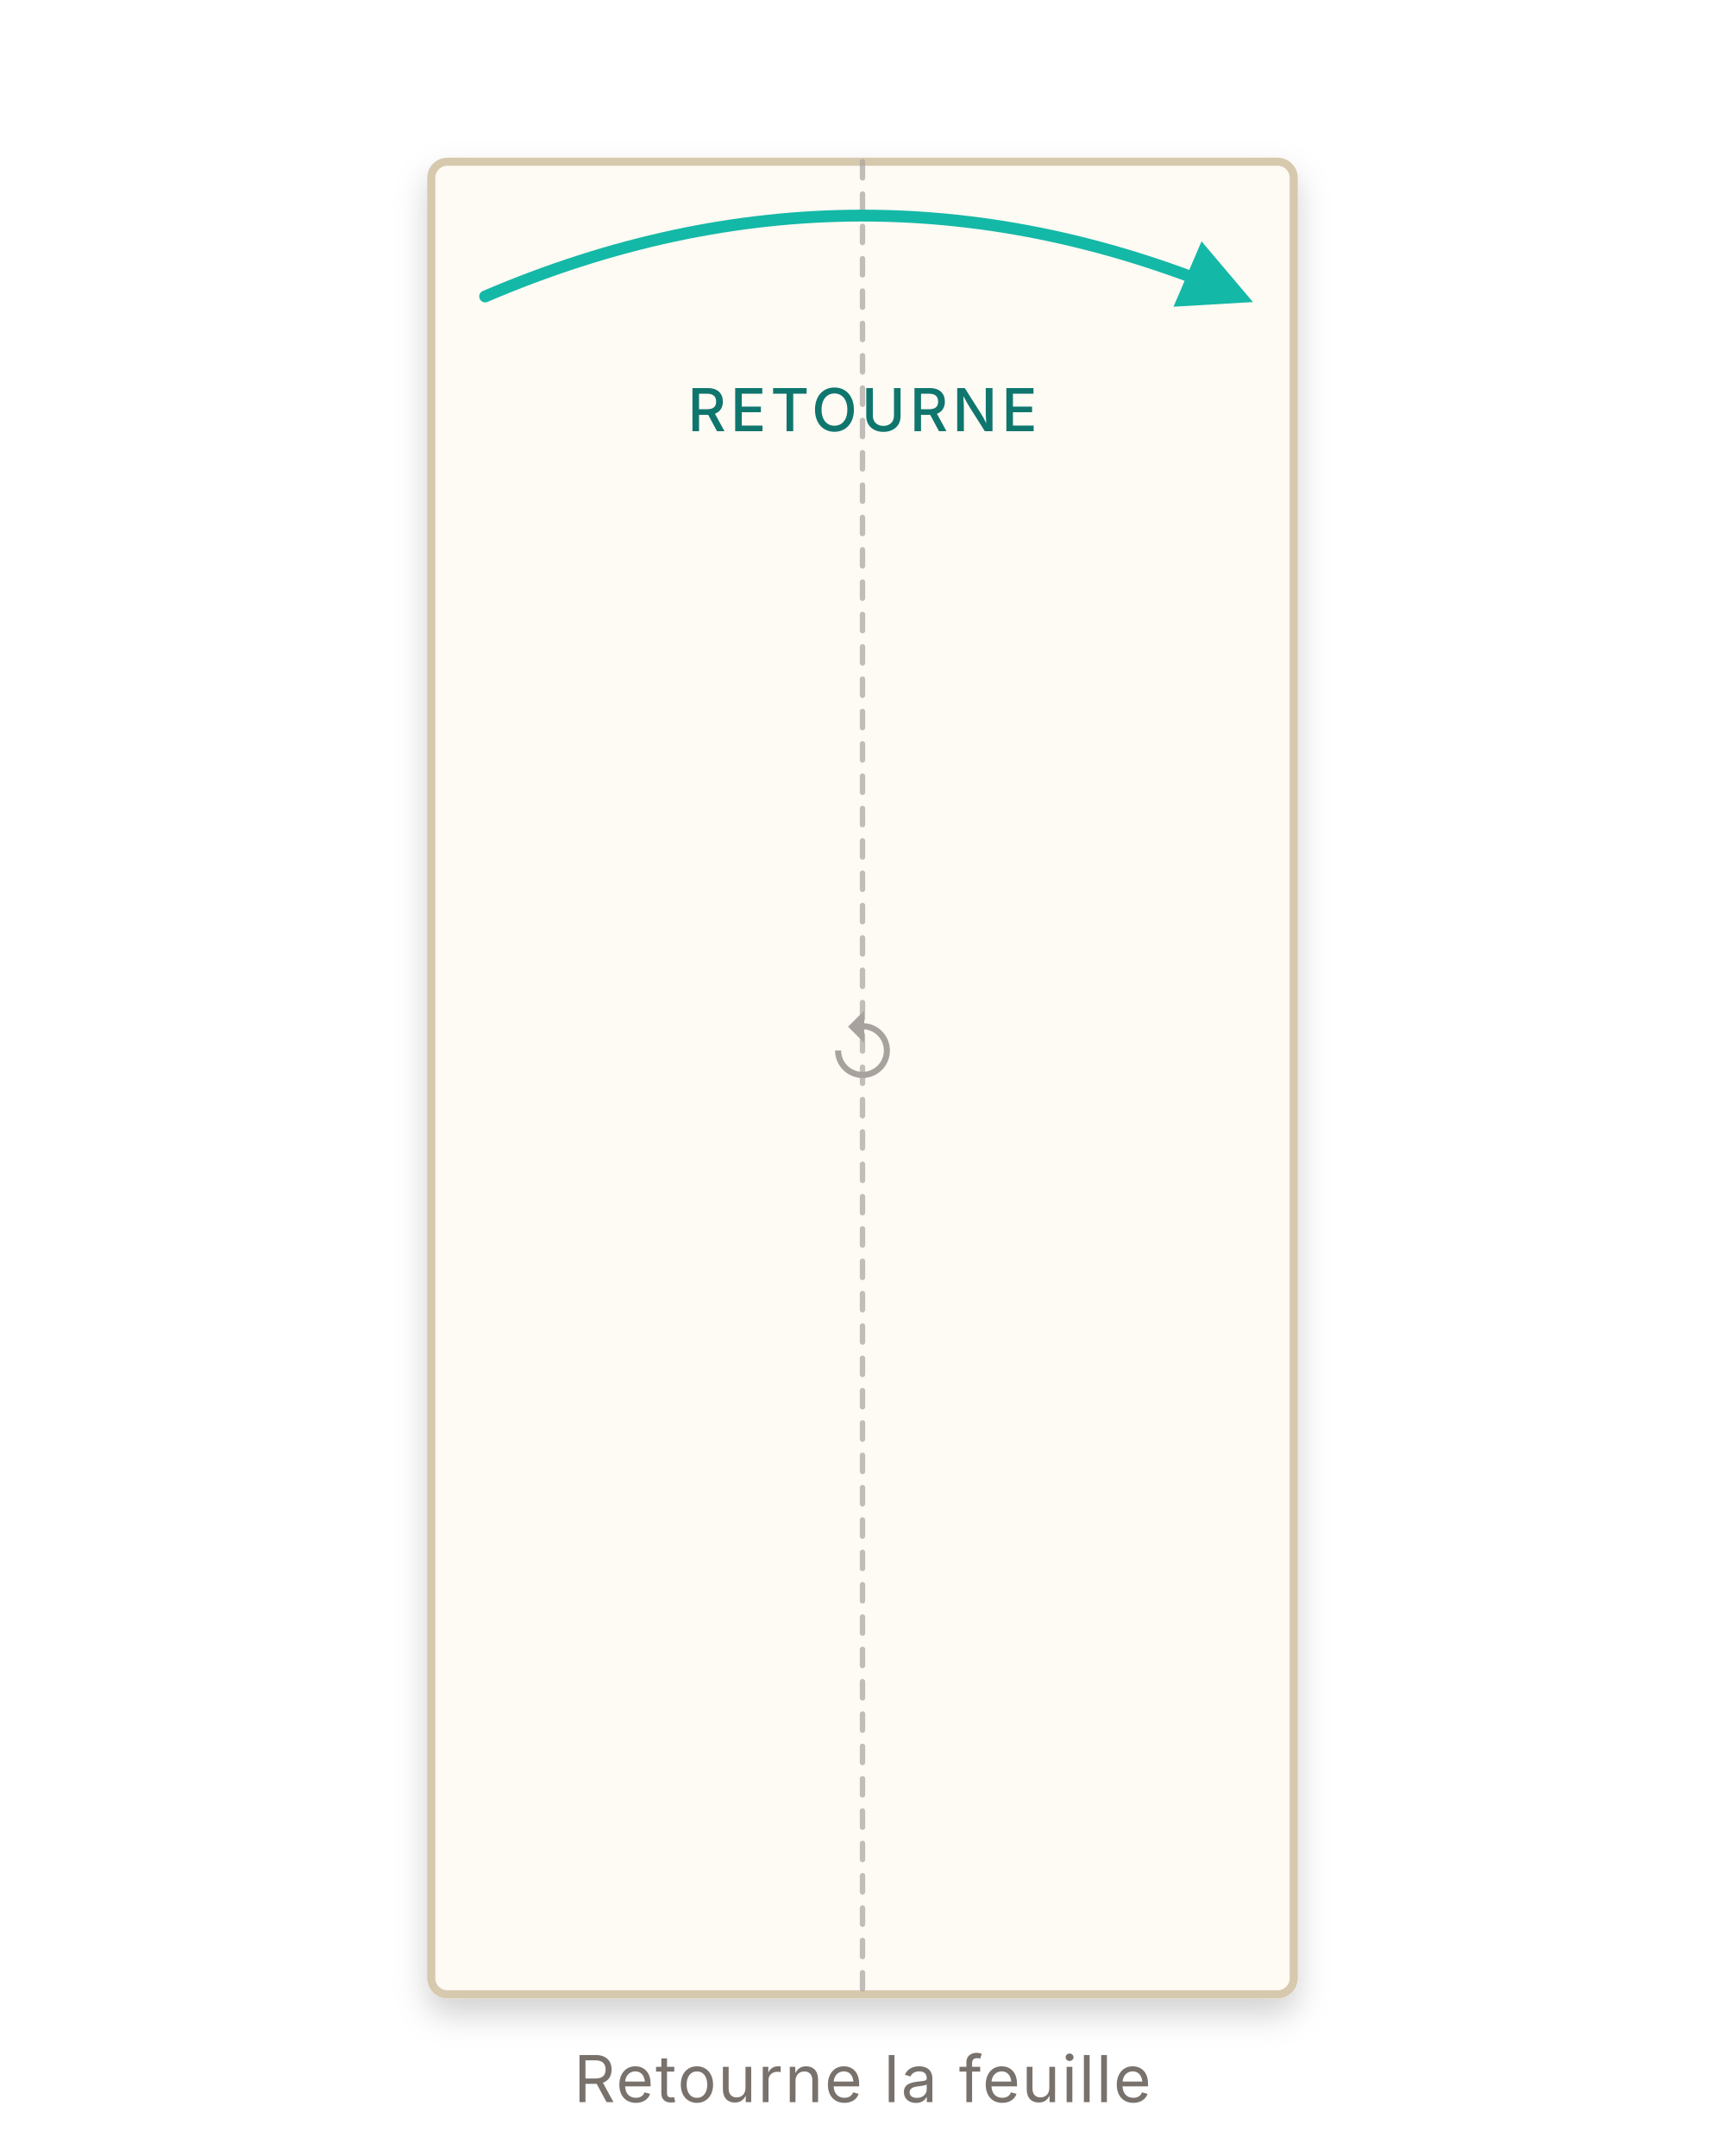
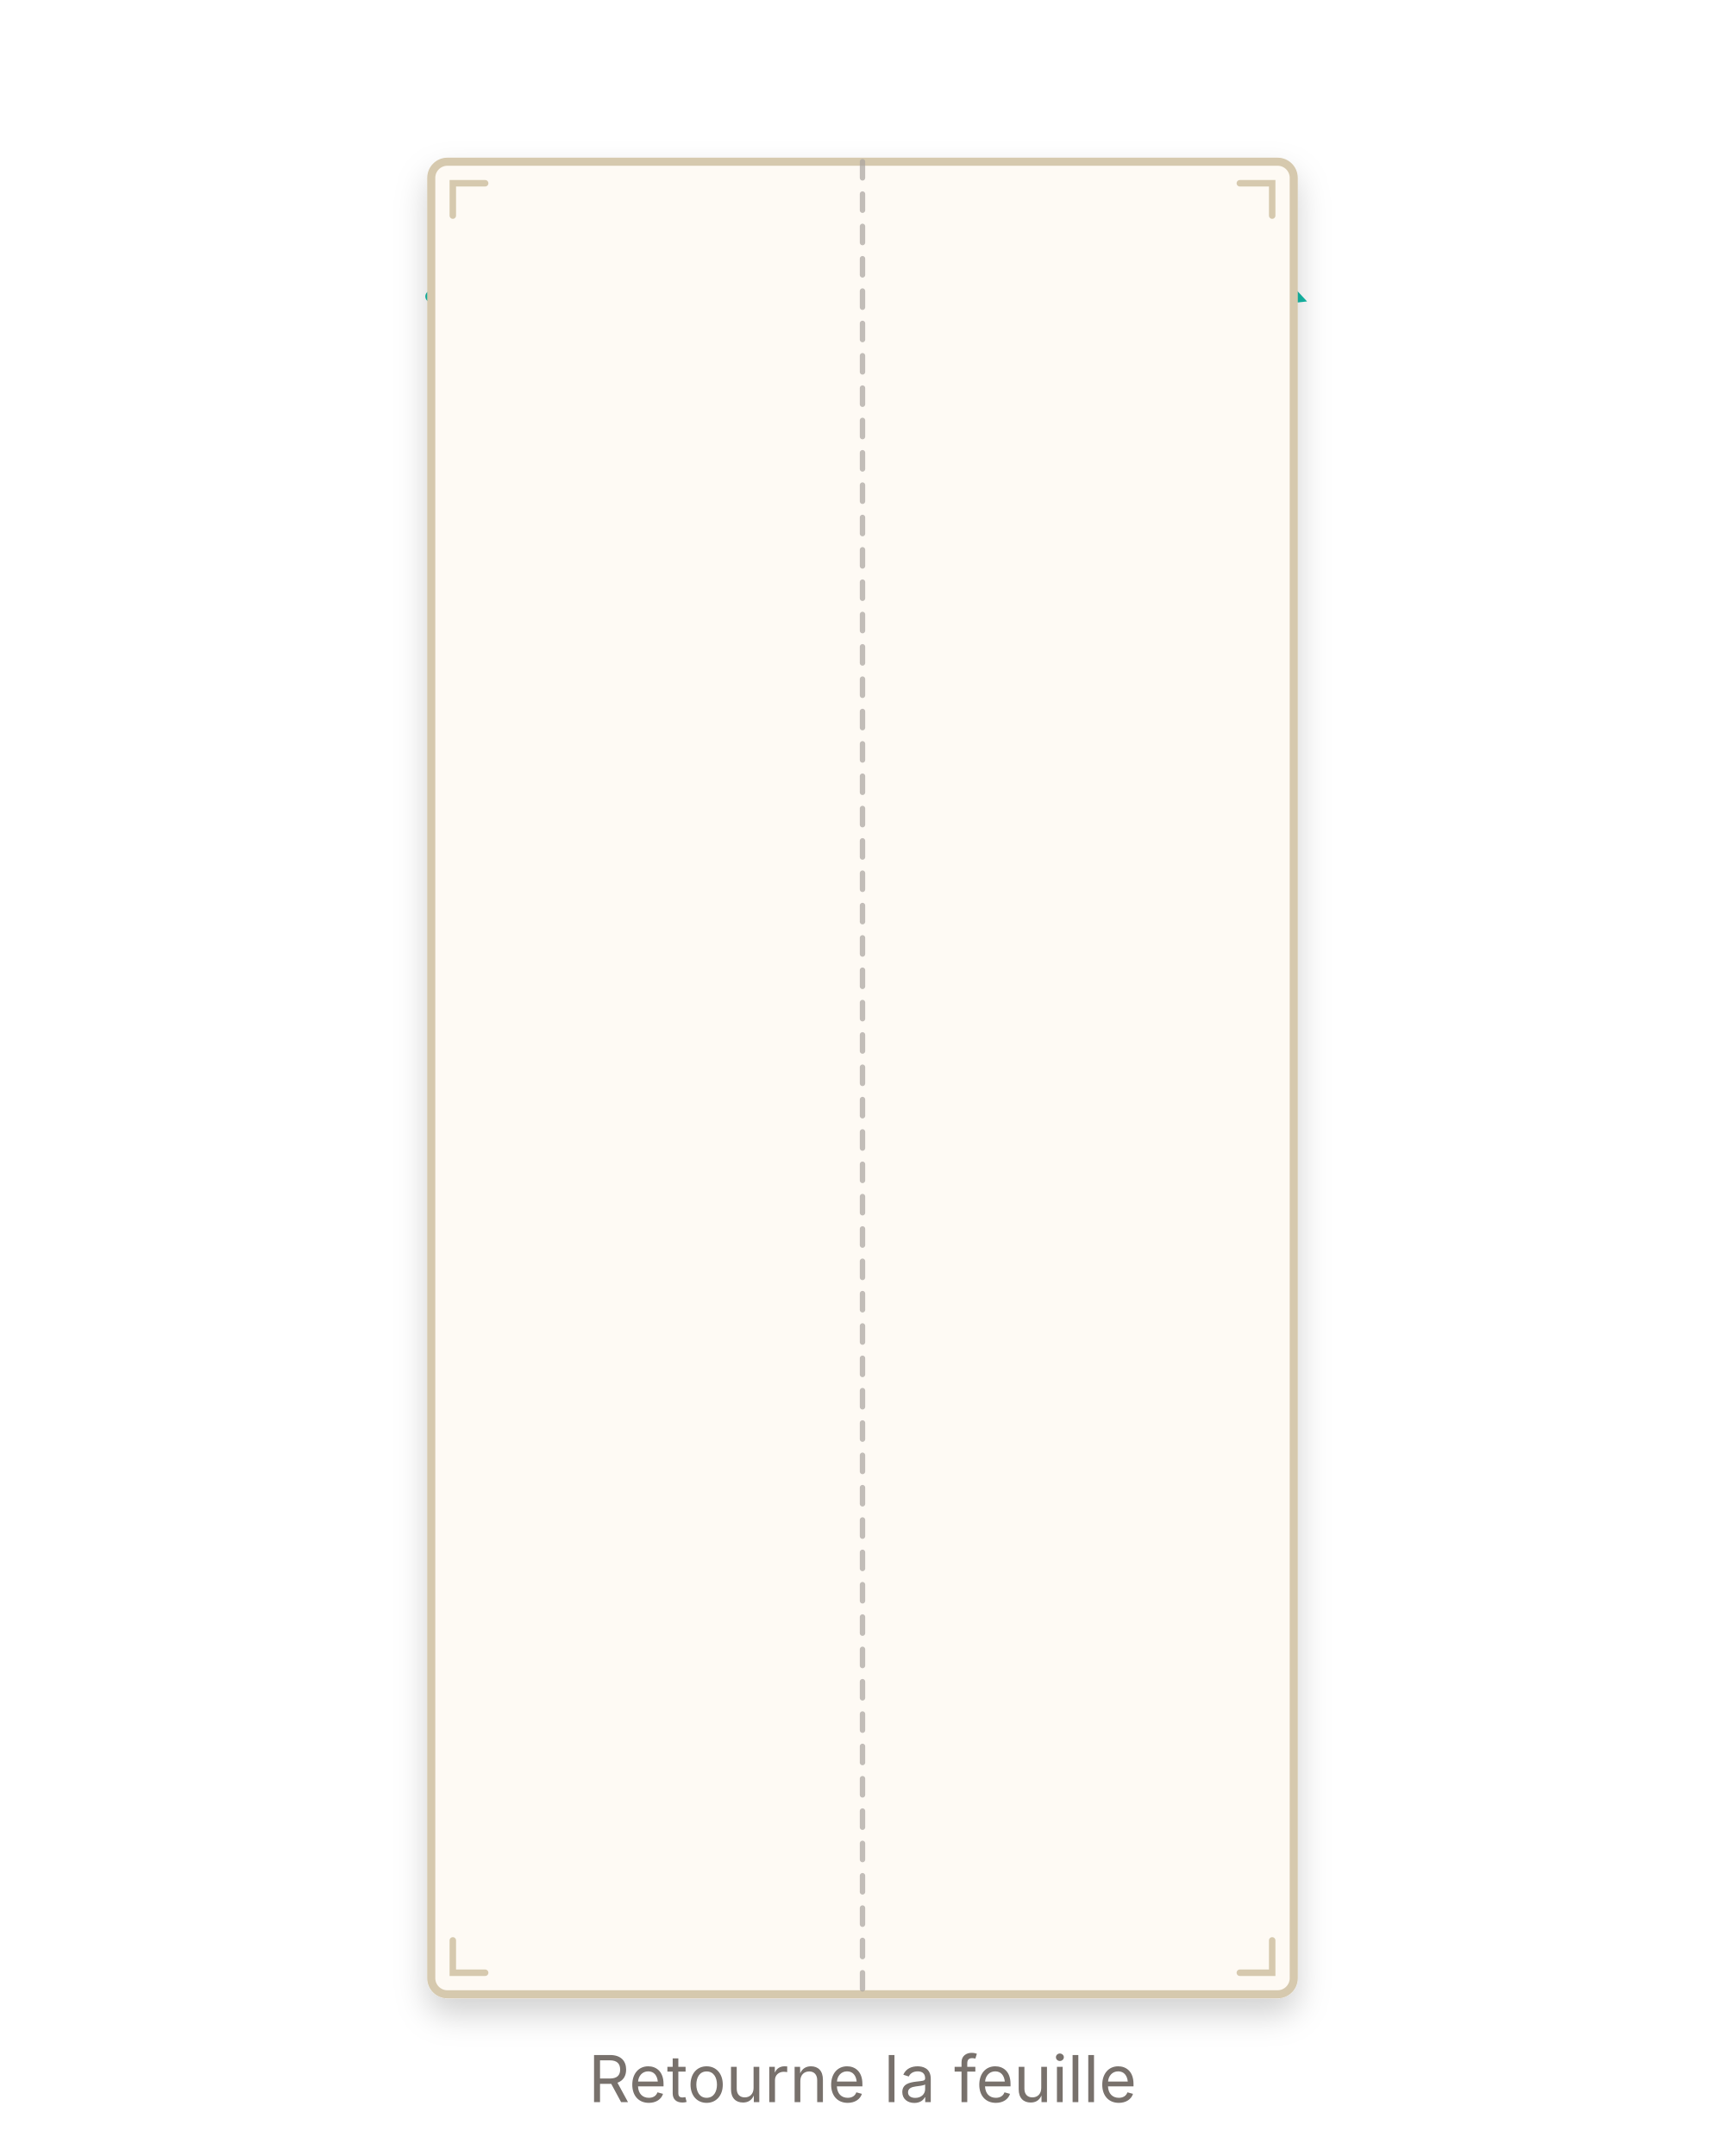
- <svg xmlns="http://www.w3.org/2000/svg" viewBox="0 0 320 400" fill="none" font-family="system-ui, -apple-system, sans-serif">
+ <svg xmlns="http://www.w3.org/2000/svg" viewBox="0 0 320 400" fill="none" font-family="system-ui,-apple-system,sans-serif">
  <defs>
    <filter id="ps" x="-10%" y="-10%" width="120%" height="120%">
      <feGaussianBlur in="SourceAlpha" stdDeviation="3" />
      <feOffset dx="0" dy="3" />
      <feComponentTransfer>
        <feFuncA type="linear" slope="0.18" />
      </feComponentTransfer>
      <feMerge>
        <feMergeNode />
        <feMergeNode in="SourceGraphic" />
      </feMerge>
    </filter>
    <marker id="arr" viewBox="0 0 10 10" refX="8" refY="5" markerWidth="6" markerHeight="6" orient="auto-start-reverse">
      <path d="M 0 0 L 10 5 L 0 10 z" fill="#6366f1" />
    </marker>
    <marker id="arrT" viewBox="0 0 10 10" refX="8" refY="5" markerWidth="6" markerHeight="6" orient="auto-start-reverse">
      <path d="M 0 0 L 10 5 L 0 10 z" fill="#14b8a6" />
    </marker>
    <linearGradient id="foldTri" x1="0" y1="0" x2="1" y2="1">
      <stop offset="0" stop-color="#fff7ed" />
      <stop offset="1" stop-color="#fed7aa" stop-opacity="0.7" />
    </linearGradient>
  </defs>
-   <rect x="80" y="30" width="160" height="340" rx="3" fill="#fefaf4" stroke="#d6c9ae" stroke-width="1.5" filter="url(#ps)" />
-   <line x1="160" y1="30" x2="160" y2="370" stroke="#a8a29e" stroke-width="1" stroke-dasharray="3 3" stroke-linecap="round" opacity="0.7" />
  <g>
-     <path d="M 90 55 Q 160 25 230 55" stroke="#14b8a6" stroke-width="2.2" stroke-linecap="round" fill="none" marker-end="url(#arrT)" />
+     <path d="M 80 55 Q 160 25 240 55" stroke="#14b8a6" stroke-width="2.2" stroke-linecap="round" fill="none" marker-end="url(#arrT)" />
    <text x="160" y="80" text-anchor="middle" font-size="11" font-weight="500" fill="#0f766e" letter-spacing="0.8">RETOURNE</text>
  </g>
-   <text x="160" y="200" text-anchor="middle" font-size="14" fill="#a8a29e" letter-spacing="1">↺</text>
-   <text x="160" y="390" text-anchor="middle" font-size="12" fill="#78716c" letter-spacing="0.3">Retourne la feuille</text>
+   <rect x="80" y="30" width="160" height="340" rx="3" fill="#fefaf4" stroke="#d6c9ae" stroke-width="1.5" filter="url(#ps)" />
+   <path d="M84 40 L84 34 L90 34" stroke="#d6c9ae" stroke-width="1.2" stroke-linecap="round" />
+   <path d="M230 34 L236 34 L236 40" stroke="#d6c9ae" stroke-width="1.2" stroke-linecap="round" />
+   <path d="M84 360 L84 366 L90 366" stroke="#d6c9ae" stroke-width="1.2" stroke-linecap="round" />
+   <path d="M230 366 L236 366 L236 360" stroke="#d6c9ae" stroke-width="1.2" stroke-linecap="round" />
+   <line x1="160" y1="30" x2="160" y2="370" stroke="#a8a29e" stroke-width="1" stroke-dasharray="3 3" stroke-linecap="round" opacity="0.7" />
+   <text x="160" y="390" text-anchor="middle" font-size="12" fill="#78716c">Retourne la feuille</text>
</svg>
